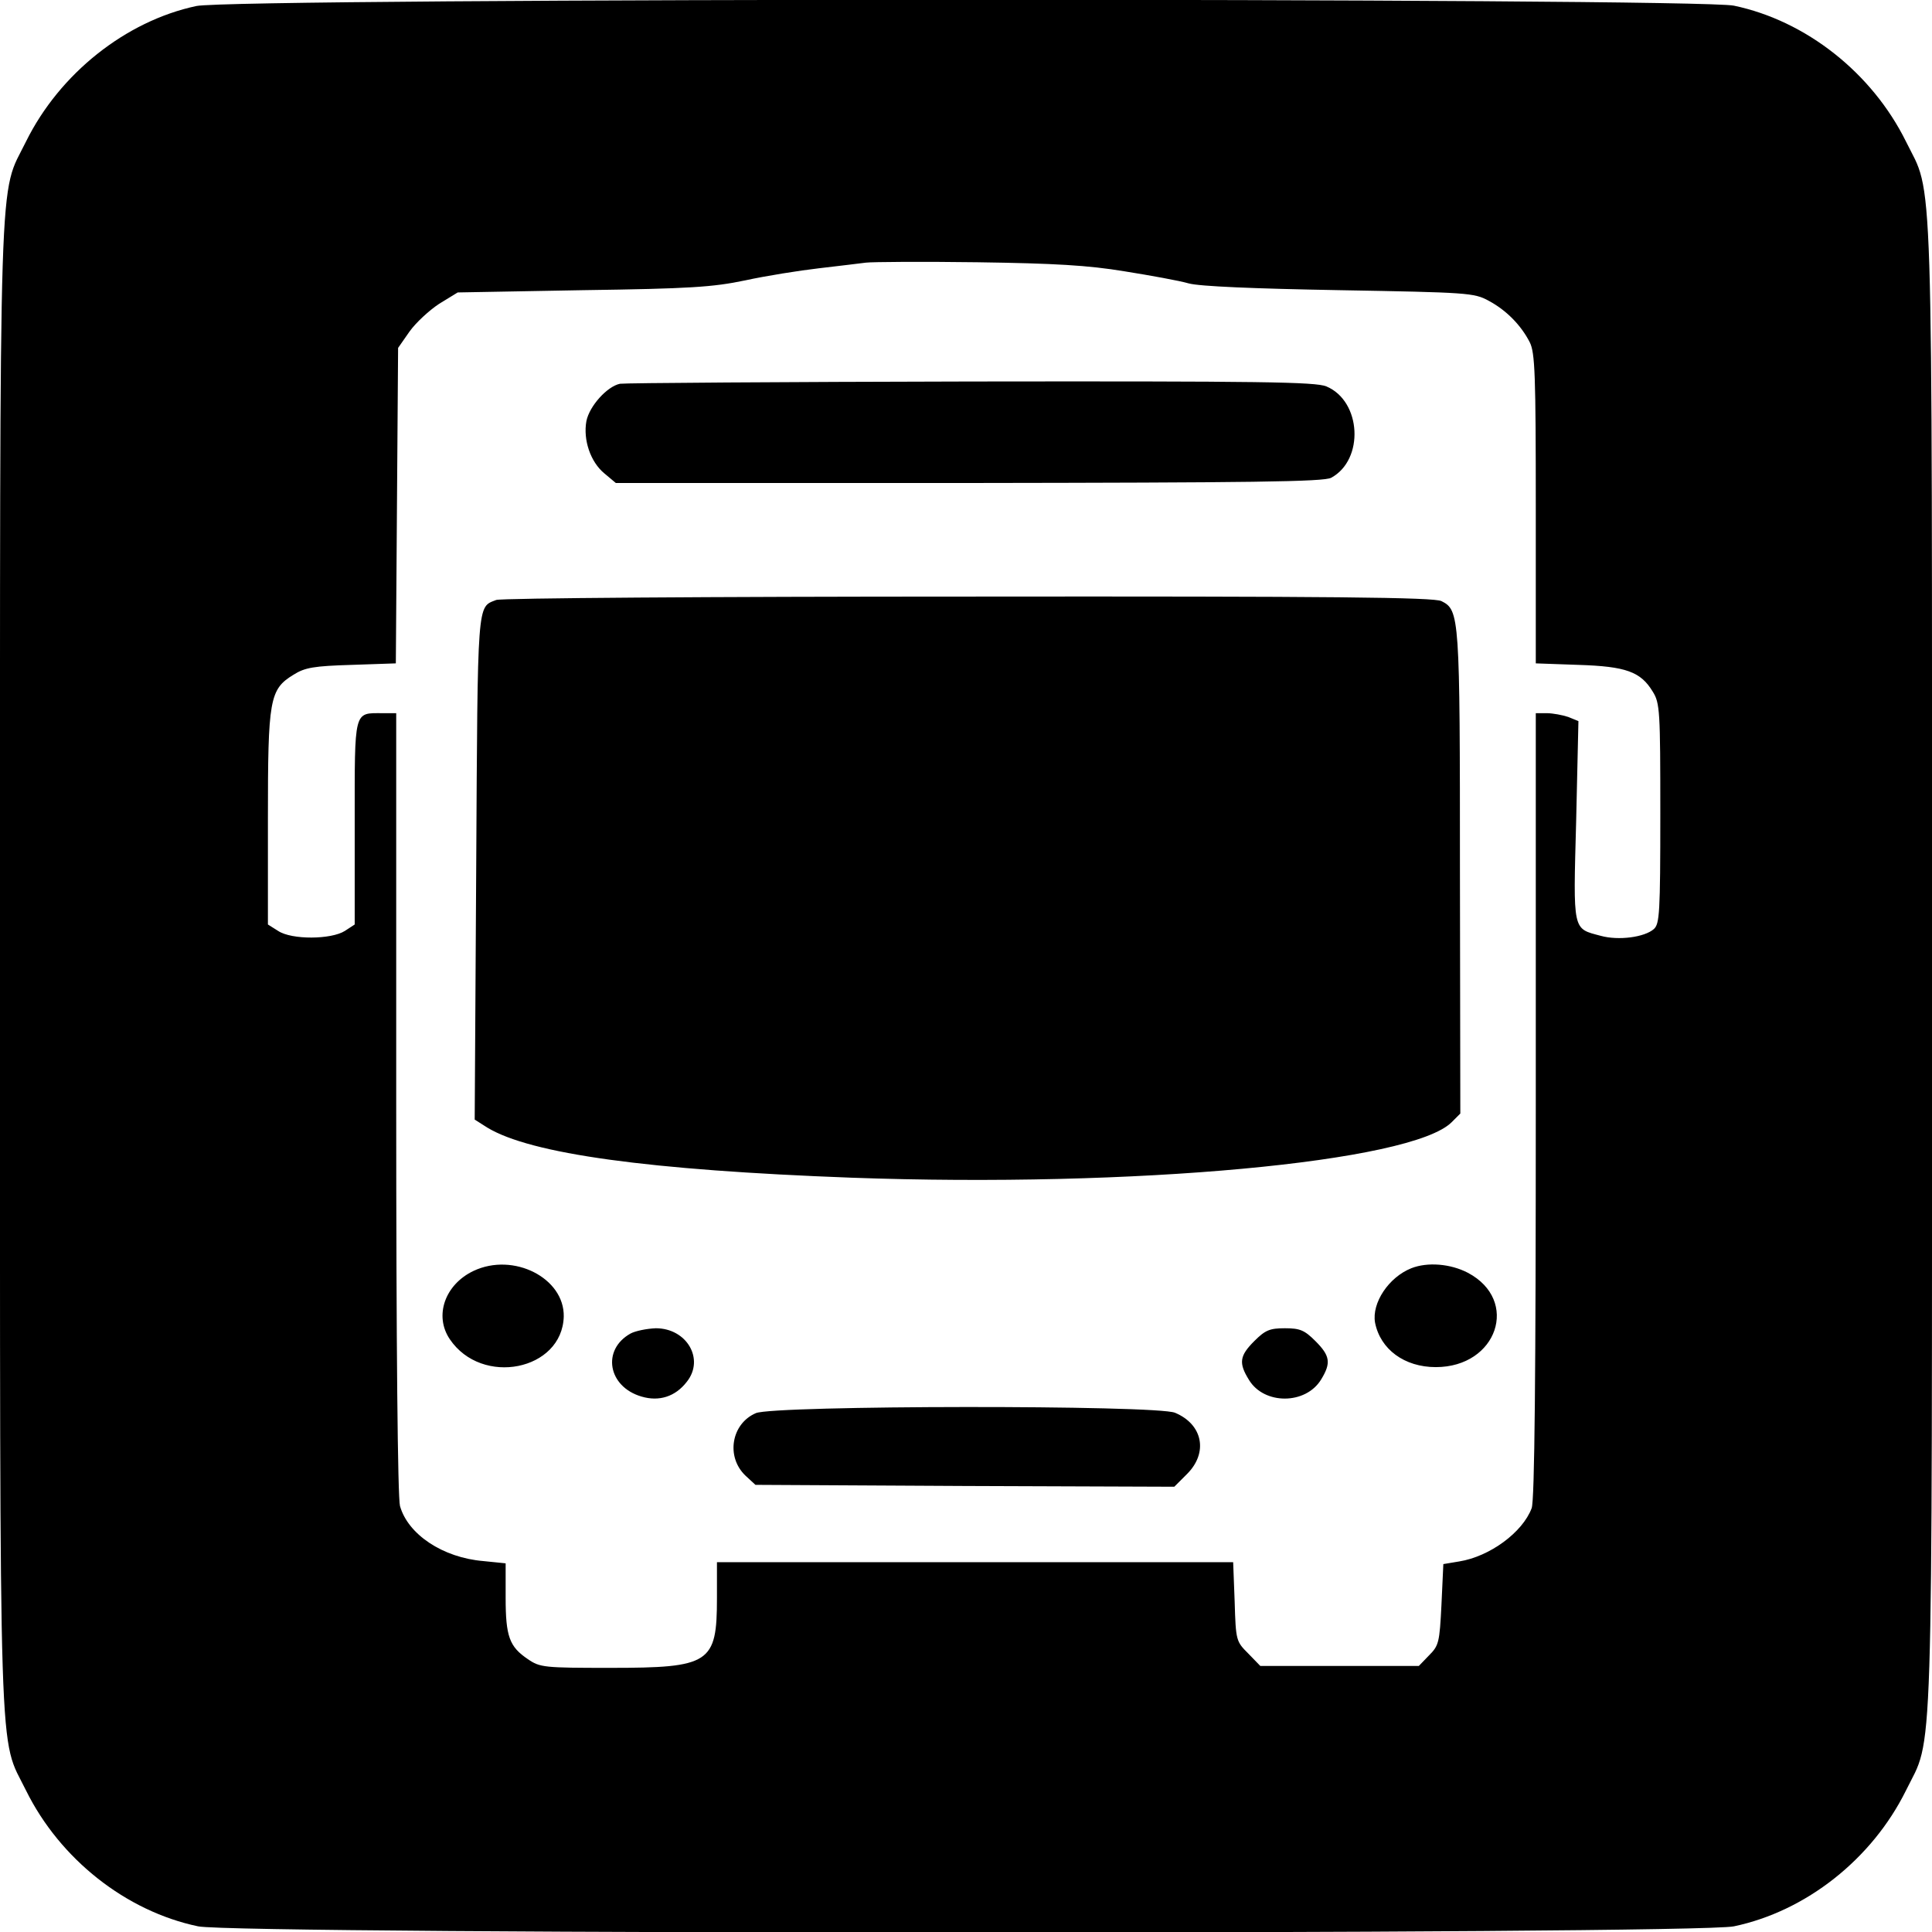
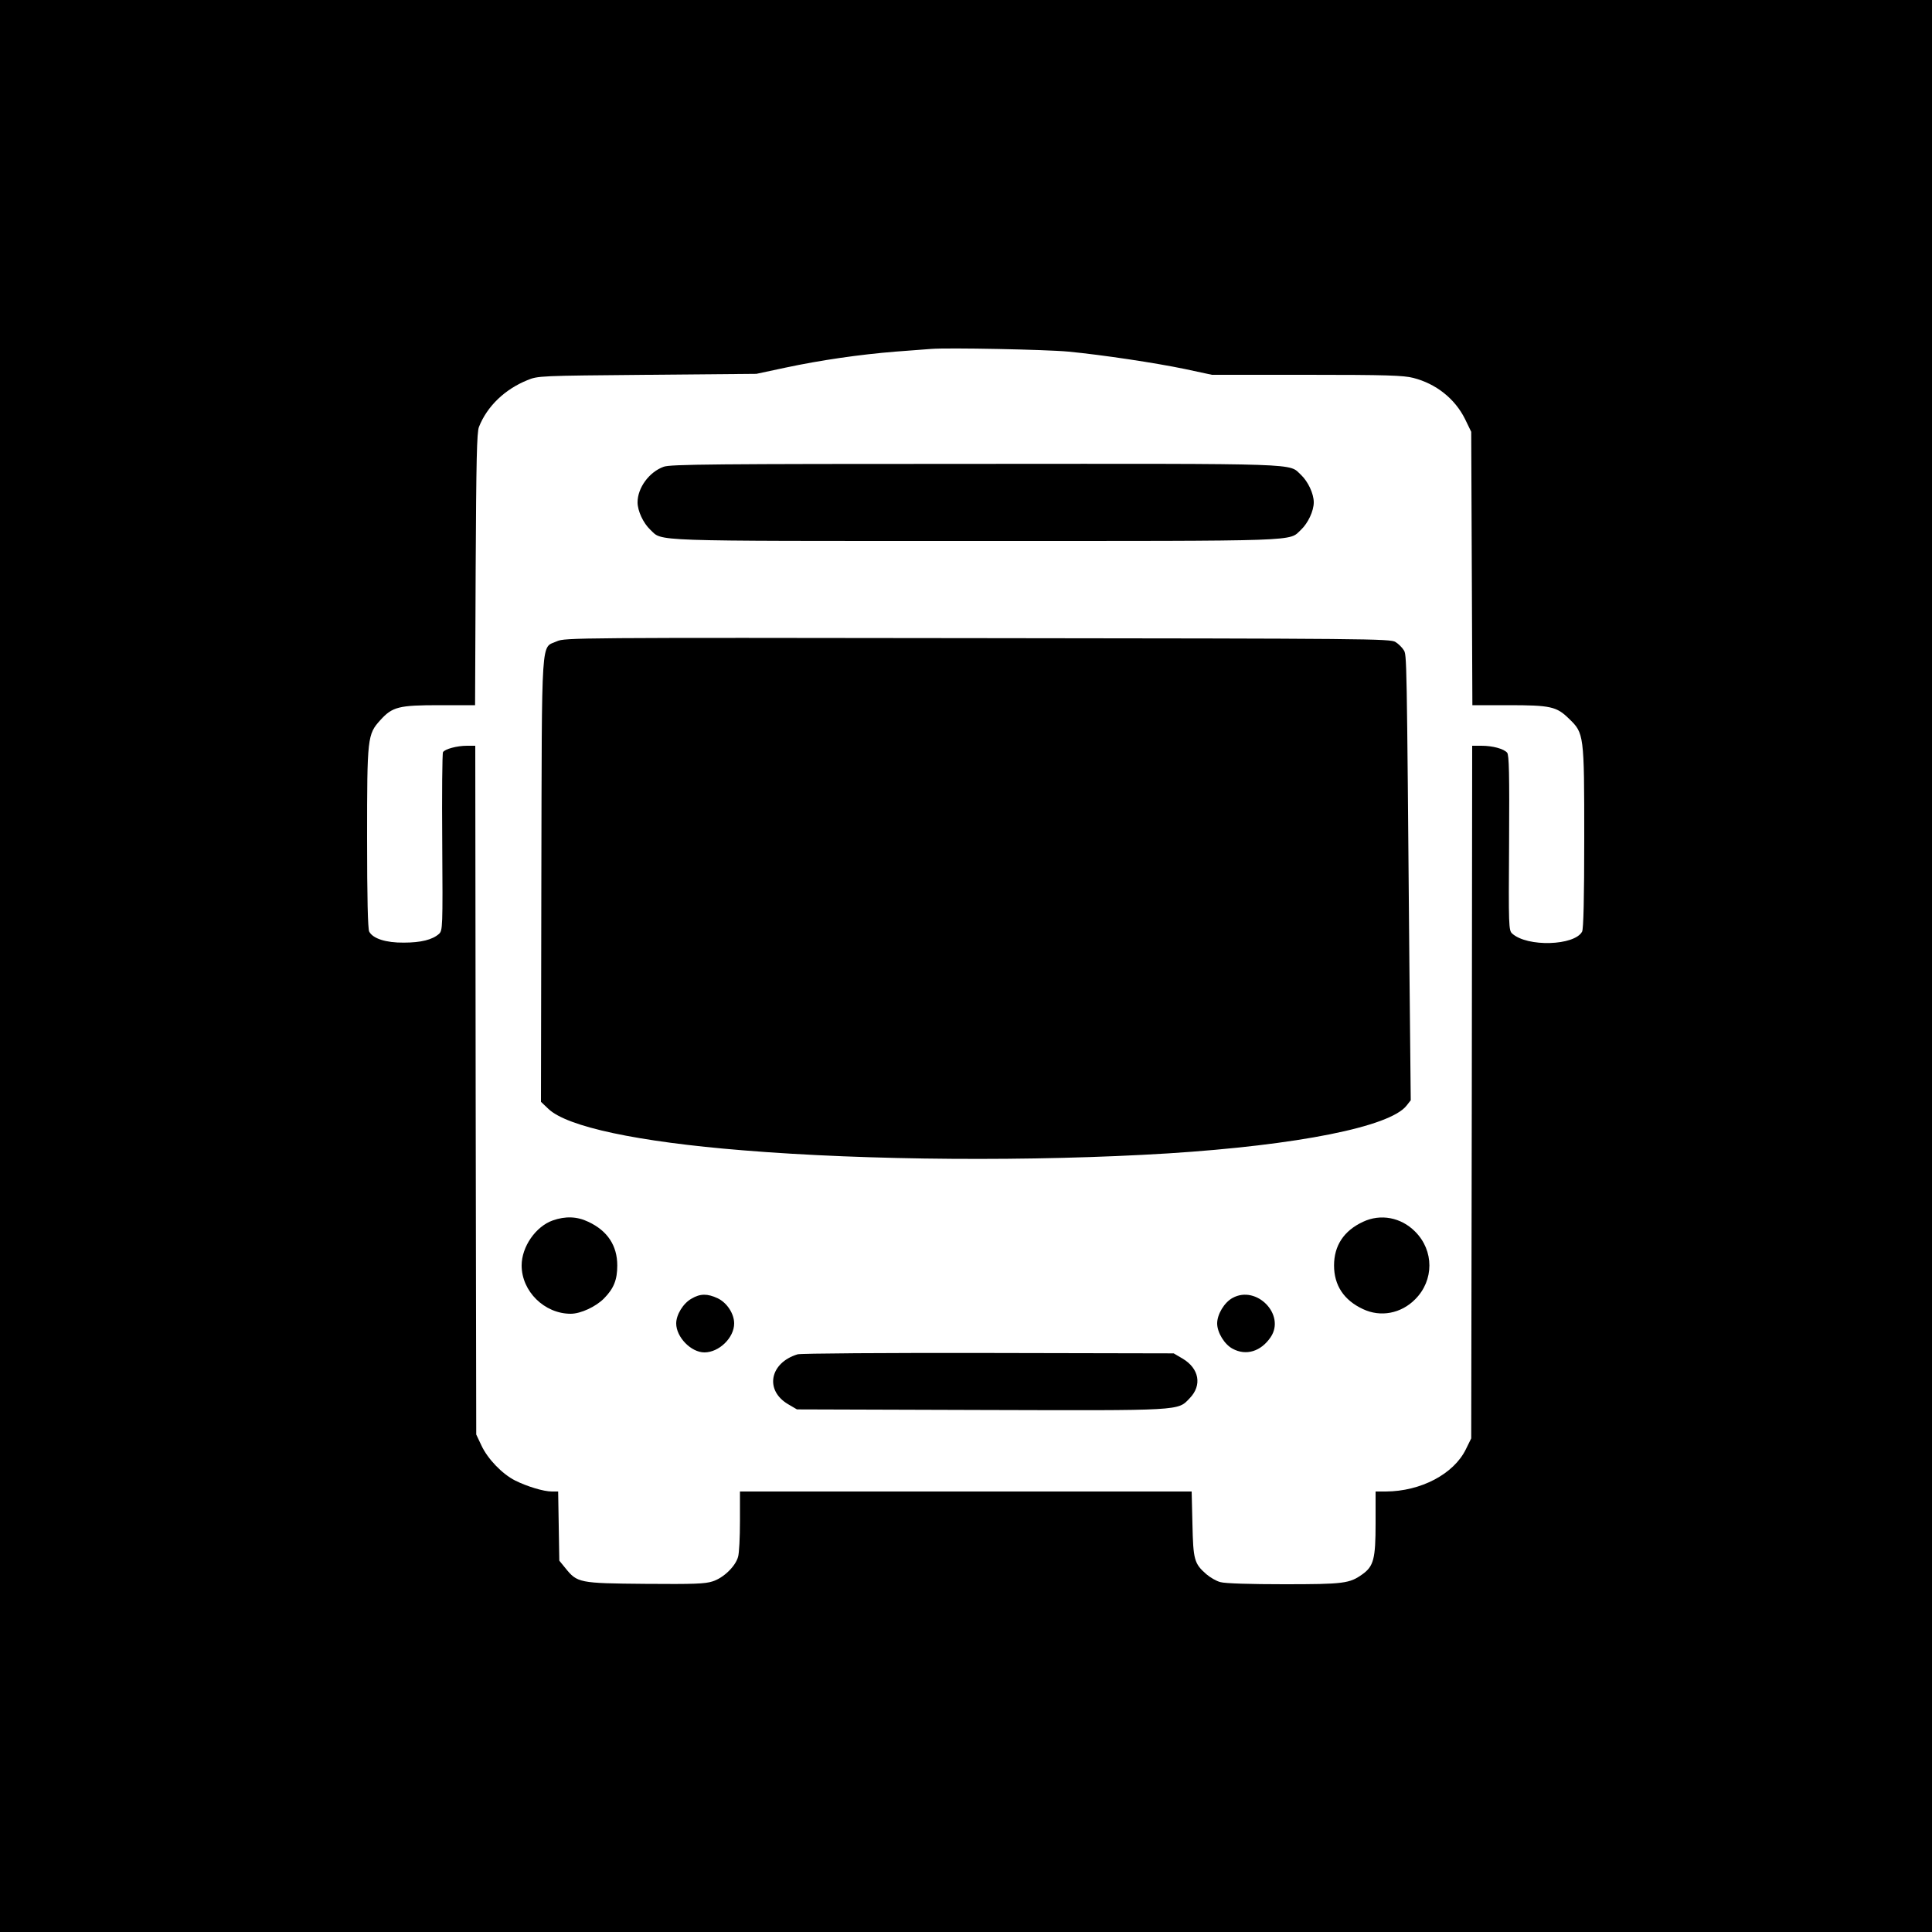
- <svg xmlns="http://www.w3.org/2000/svg" version="1" width="682.667" height="682.667" viewBox="0 0 512 512">
-   <path d="M52 1.6c-18.7 4-36.2 17.9-45.1 35.9C-.4 52.4 0 37.5 0 256s-.4 203.6 6.9 218.5c9 18.2 26.5 32 45.6 36 10.5 2.2 396.5 2.2 407 0 19.1-4 36.6-17.8 45.6-36 7.3-14.9 6.9 0 6.9-218.5s.4-203.6-6.9-218.5c-9-18.2-26.5-32-45.6-36C449.3-.6 62-.6 52 1.6zm246 70.3c6.9 1.1 14.6 2.5 17 3.2 2.9.8 17.4 1.4 40 1.8 33.9.6 35.7.7 39.5 2.8 4.7 2.5 8.6 6.5 10.9 11 1.4 2.8 1.6 8.5 1.6 44.1v41l11.3.4c12.6.4 16.5 1.8 19.7 7.1 1.9 3 2 5.2 2 32.3 0 26.5-.2 29.2-1.7 30.6-2.5 2.2-9.4 3.1-14.1 1.8-7.5-2-7.3-.9-6.5-30.5l.6-26.4-2.7-1.1c-1.5-.5-4.1-1-5.7-1H407v103.9c0 70.9-.3 104.9-1.1 106.8-2.4 6.4-11.1 12.8-19.2 14.1l-4.2.7-.5 10.8c-.5 10-.7 10.8-3.3 13.4l-2.7 2.8h-42l-3.2-3.3c-3.2-3.2-3.3-3.4-3.6-13.7l-.4-10.5H190v9.5c0 17.3-1.8 18.5-28.3 18.5-17.5 0-18.6-.1-21.8-2.3-4.9-3.3-5.9-6-5.9-16.3v-9.1l-5.9-.6c-10.8-.9-20-7.1-22.1-14.6-.6-2.3-1-42-1-106.9V189h-3.6c-7.7 0-7.4-1.2-7.4 29v27l-2.6 1.7c-3.6 2.3-14.1 2.4-17.7 0L71 245v-28c0-31.7.4-34.3 6.8-38.2 3-1.9 5.4-2.3 15.4-2.6l11.7-.4.3-41.8.3-41.8 3-4.3c1.7-2.4 5.3-5.7 7.9-7.4l4.9-3 33.1-.6c28.4-.4 34.5-.8 43.1-2.6 5.5-1.2 14.3-2.6 19.5-3.2 5.2-.6 10.9-1.3 12.5-1.5 1.7-.2 14.9-.3 29.5-.1 20.6.3 29.3.8 39 2.4z" />
-   <path d="M164.3 101.7c-3.4.7-8.1 5.9-8.9 9.9-.9 5 1.1 10.8 4.7 13.8l3.1 2.6h93.6c74.3-.1 94.2-.3 96-1.4 8.8-4.8 8-20.3-1.3-24.2-2.9-1.2-17.2-1.4-94.2-1.3-49.9.1-91.8.4-93 .6zM131.5 159c-5.1 2-4.9-.5-5.3 71l-.4 66.7 3.3 2.1c11.5 7 42.8 11.3 96.5 13.3 74.8 2.7 148.5-4.1 159.1-14.7l2.3-2.3-.1-63.8c0-68.1-.1-69.6-4.9-72-2-1-28.4-1.3-125.5-1.2-67.6 0-123.9.4-125 .9zM125.5 336.8c-7.6 3.6-10.5 11.9-6.3 18.1 8.5 12.6 29.8 8.3 30.2-6 .2-10.2-13.3-17.1-23.9-12.1zM374 336.1c-6 2.4-10.5 9.2-9.6 14.4 1.4 7.1 7.8 11.8 16.1 11.8 16.3 0 22.3-17.7 8.5-25-4.6-2.4-10.7-2.9-15-1.2zM167.1 353.4c-7.7 4.3-6 14.1 2.9 16.7 4.7 1.4 9 0 12-3.9 4.8-6 0-14.2-8.2-14.2-2.4.1-5.4.7-6.7 1.4zM332.4 355.4c-3.9 3.9-4.2 5.8-1.4 10.3 4 6.6 15 6.6 19.1-.1 2.7-4.4 2.4-6.3-1.5-10.2-2.9-2.9-4.1-3.4-8.1-3.4s-5.2.5-8.1 3.4zM200.3 374.5c-6.5 2.8-8 11.6-2.7 16.6l2.6 2.4 55.5.3 55.5.2 3.4-3.4c5.6-5.6 4.2-13.1-3.2-16.2-4.9-2.1-106.4-2-111.1.1z" />
+ <svg xmlns="http://www.w3.org/2000/svg" version="1" width="1333.333" height="1333.333" viewBox="0 0 1000 1000">
+   <path d="M0 500v500h1000V0H0v500zm553-318c17.7 1.7 44.9 5.8 60.3 9l14 3h49.1c41.2 0 50.1.3 55.1 1.6 11.8 3 21.6 10.8 26.8 21.3l3.2 6.6.3 70.7.3 70.8h18.6c21.9 0 25 .7 31.4 7 7.8 7.5 7.9 8 7.9 61.7 0 31.4-.4 47.1-1.1 48.5-3.9 7.3-28.4 8.1-36.2 1-1.8-1.6-1.9-3.8-1.6-46.8.2-36.1 0-45.5-1-46.8-1.7-2-7.4-3.6-13.3-3.6H762l-.2 179.2-.3 179.3-2.8 5.7c-6.3 12.8-23.3 21.7-41.4 21.8H712v16.5c0 18.4-1 22.2-6.9 26.4-6.6 4.7-9.6 5.1-40.5 5.1-17.2 0-30.6-.4-32.9-1.1-2.1-.5-5.3-2.4-7.3-4.1-6.3-5.5-6.8-7.5-7.2-26.1l-.4-16.7H383v15.3c0 8.3-.4 16.8-1 18.6-1.4 4.9-7.5 10.8-13.1 12.6-3.9 1.3-9.6 1.5-35 1.3-34.2-.3-35.1-.5-41.3-8.2l-3.1-3.8-.3-17.9-.3-17.9h-3.3c-4.2 0-12.8-2.6-19-5.7-6.7-3.4-14.2-11.2-17.4-18.1l-2.7-5.7-.3-178.3L246 386h-4.3c-5.2 0-11.4 1.7-12.4 3.3-.4.6-.6 21.7-.4 46.7.3 44.6.2 45.6-1.7 47.4-3.4 3-9.3 4.5-18.2 4.5-9.3.1-16-2.1-17.9-5.7-.7-1.4-1.1-17.1-1.1-48.5 0-52.1.2-53.6 6.8-60.9 6.3-7 9.6-7.8 30.7-7.8h18.4l.3-70.3c.3-56.9.6-70.9 1.7-73.7 4.2-10.7 13.4-19.5 25-24.2 5.5-2.3 6.3-2.3 62.1-2.8l56.5-.5 15-3.2c18.3-3.9 38.4-6.8 57-8.3 7.7-.6 16-1.2 18.5-1.4 8.5-.7 59.5.3 71 1.4z" />
+   <path d="M343.5 241.6C336 244.3 330 252.5 330 260c0 4.5 3 10.8 6.6 14.2 6.6 6.1-3.3 5.8 168.4 5.8 171.7 0 161.8.3 168.4-5.8 3.6-3.4 6.6-9.7 6.6-14.2s-3-10.8-6.6-14.2c-6.6-6.1 3.4-5.8-168.8-5.7-134.8 0-157.7.2-161.1 1.5zM288.3 331.9c-8.4 3.9-7.8-6.2-8.1 123.5l-.2 114.9 3.9 3.7c9.7 9.2 46 17 100.6 21.4 64.5 5.3 150.2 5.9 220 1.6 67.4-4.3 114.9-13.8 123.5-24.7l2.2-2.8-.7-70c-1.4-162.3-1.3-160.6-3-163.1-.8-1.3-2.7-3.2-4.2-4.1-2.6-1.7-14.1-1.8-216.3-2-208.1-.3-213.6-.2-217.7 1.6zM286.1 631.7c-8.8 3.1-16.1 13.6-16.1 23.3 0 13.4 11.8 25 25.4 25 5.2 0 13.1-3.7 17.3-8 5-5.1 6.8-9.6 6.8-17 0-10.3-5.1-18-15-22.6-5.8-2.8-11.9-3-18.4-.7zM705.5 632.4c-9.9 4.6-15 12.3-15 22.6s5.1 18 15 22.6c9.1 4.3 19.7 2.3 27-5.1 9.8-9.8 9.8-25.2 0-35-7.3-7.4-17.9-9.4-27-5.1zM357.9 672.2c-4.3 2.4-7.9 8.3-7.9 12.8 0 7.1 7.7 15 14.6 15 7.6 0 15.4-7.6 15.4-15 0-5-3.7-10.7-8.5-13-5.3-2.5-9.1-2.5-13.6.2zM638 671.8c-4.3 2.3-8 8.5-8 13.2 0 4.7 3.8 10.9 8 13.1 7 3.8 14.7 1.4 19.7-6 7.8-11.6-7.3-27.1-19.7-20.3zM412.8 701c-14.4 4.4-17.1 18.6-4.9 25.8l4.6 2.7 94.9.3c105.3.3 102.1.5 108.4-6.1 6.5-6.7 4.9-15.4-3.7-20.5l-4.6-2.7-96-.2c-52.8-.1-97.2.2-98.7.7z" />
</svg>
